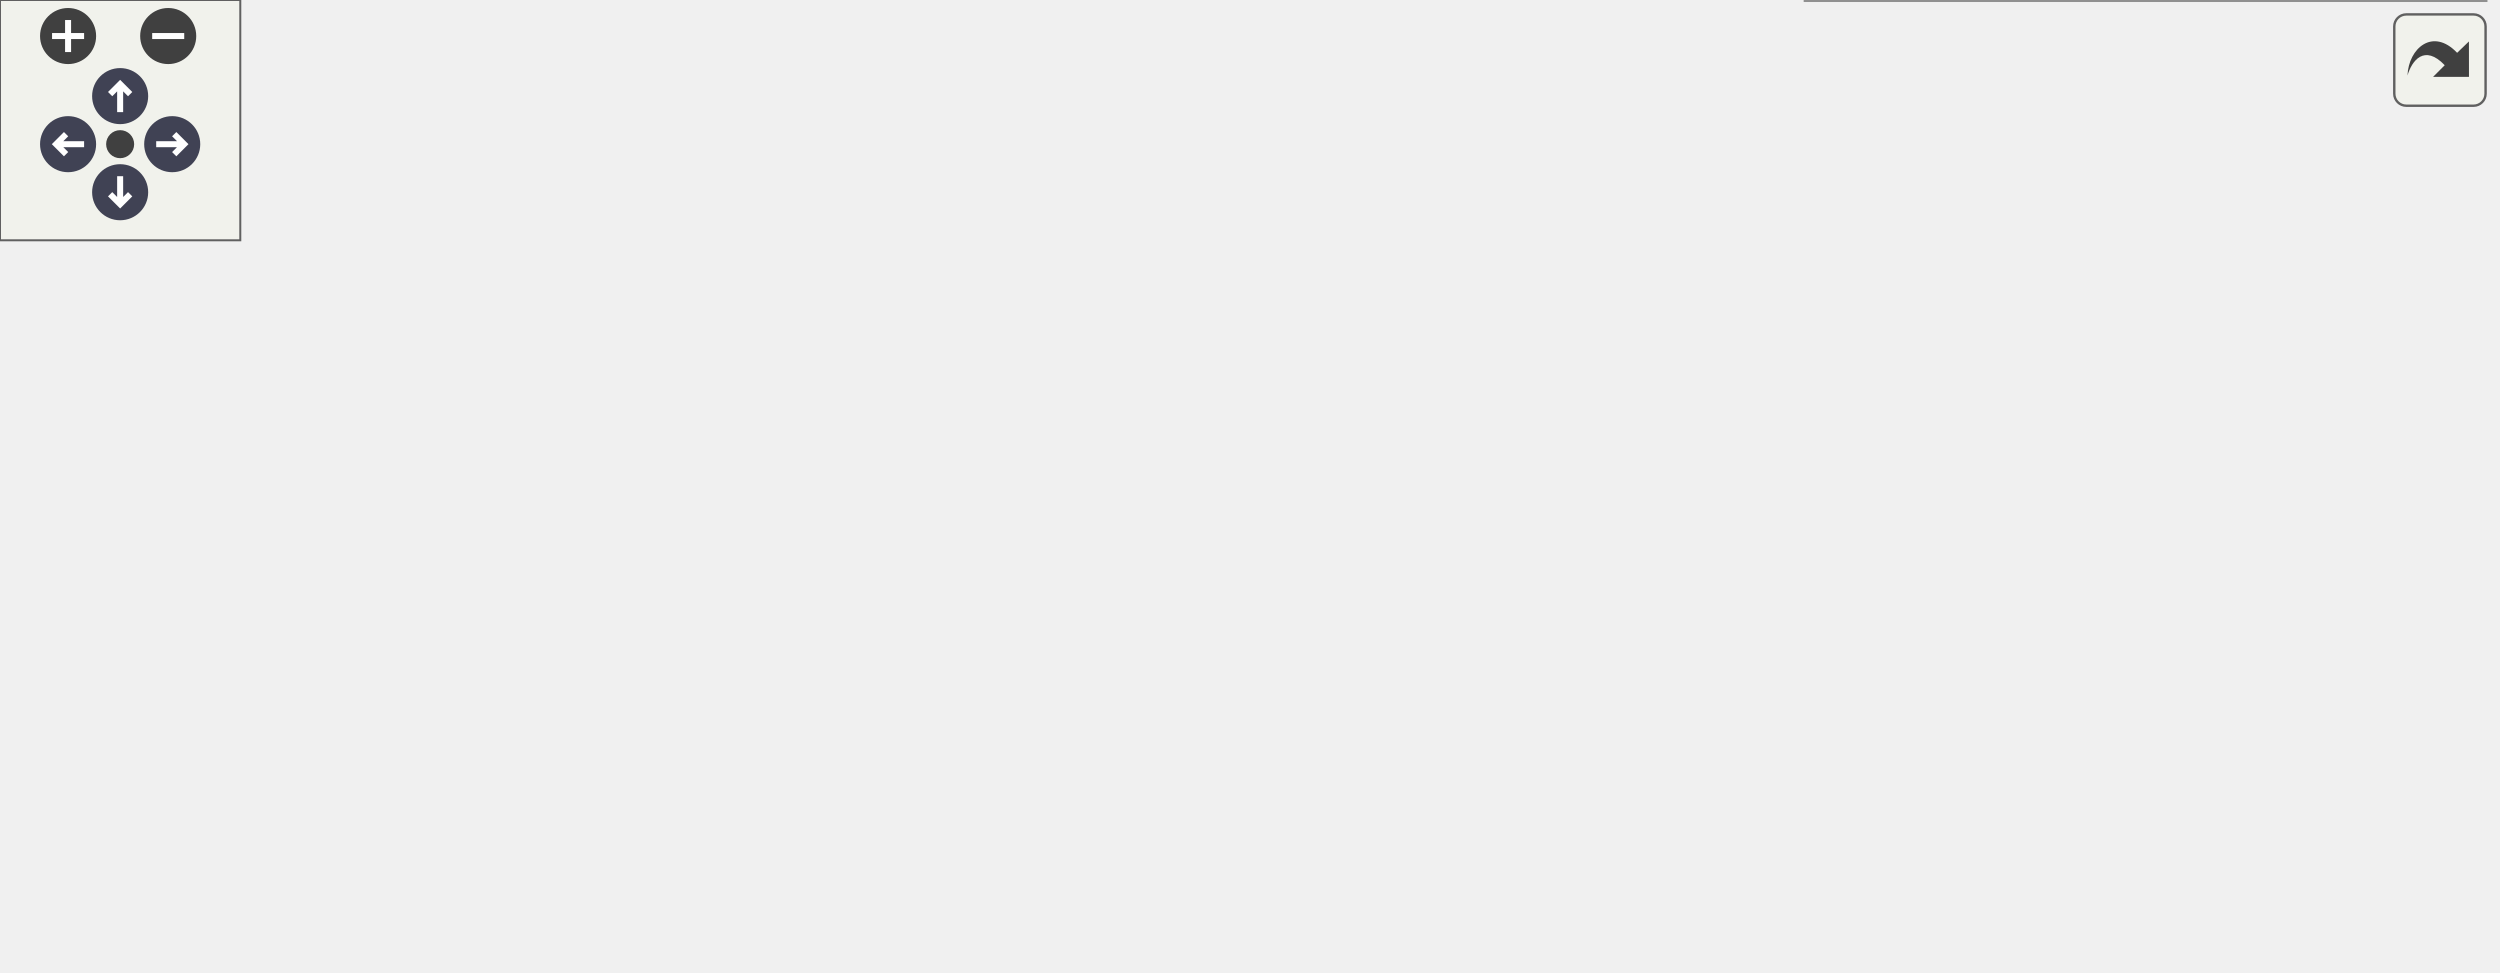
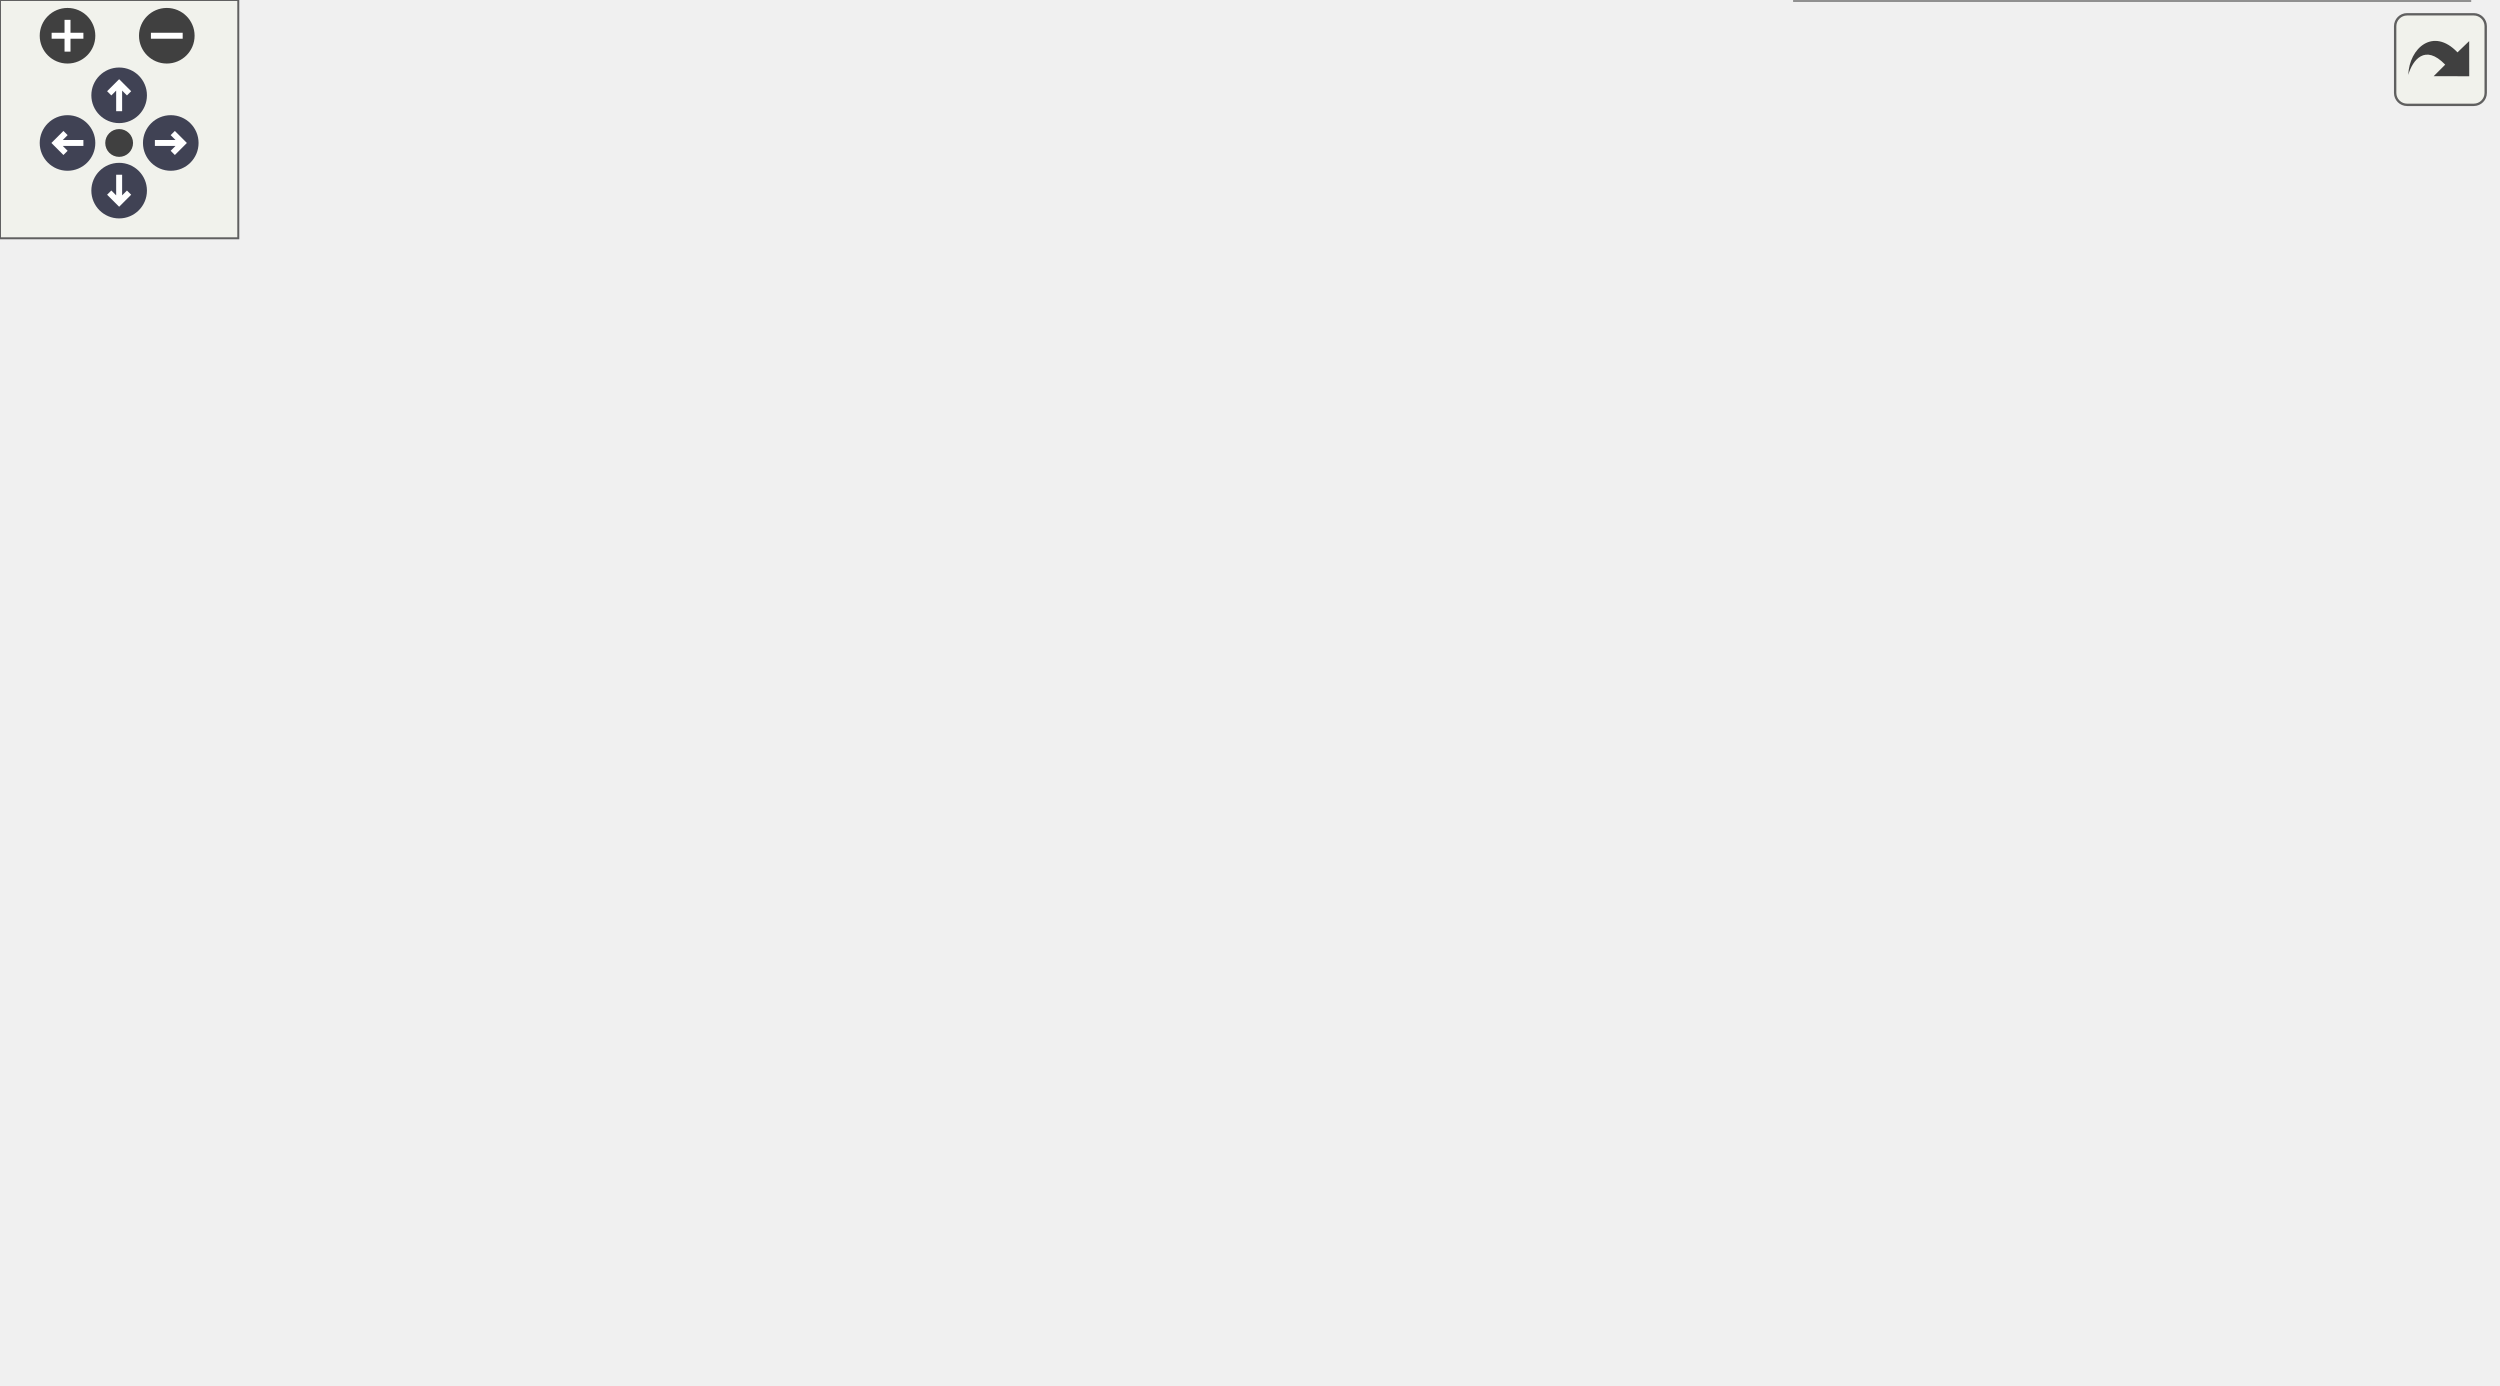
<svg xmlns="http://www.w3.org/2000/svg" xmlns:xlink="http://www.w3.org/1999/xlink" id="main" version="1.1" xml:space="preserve">
  <style type="text/css">
.node, .edge {opacity: 0.7;}
.node.selected, .edge.selected {opacity: 1;}
.edge:hover path { stroke: red; }
.edge:hover polygon { stroke: red; fill: red; }
</style>
  <defs>
    <circle id="rim" cx="0" cy="0" r="7" />
    <circle id="rim2" cx="0" cy="0" r="3.5" />
    <g id="zoomPlus">
      <use xlink:href="#rim" fill="#404040">
        <set attributeName="fill" to="#808080" begin="zoomplus.mouseover" end="zoomplus.mouseout" />
      </use>
      <path d="M-4,0h8M0,-4v8" fill="none" stroke="white" stroke-width="1.5" pointer-events="none" />
    </g>
    <g id="zoomMin">
      <use xlink:href="#rim" fill="#404040">
        <set attributeName="fill" to="#808080" begin="zoomminus.mouseover" end="zoomminus.mouseout" />
      </use>
      <path d="M-4,0h8" fill="none" stroke="white" stroke-width="1.5" pointer-events="none" />
    </g>
    <g id="arrowUp" transform="translate(30 24)">
      <use xlink:href="#rim" />
      <path pointer-events="none" fill="none" stroke="white" stroke-width="1.5" d="M0,-3.0v7 M-2.5,-0.5L0,-3.0L2.5,-0.5" />
    </g>
    <g id="arrowRight" transform="rotate(90) translate(36 -43)">
      <use xlink:href="#rim" />
      <path pointer-events="none" fill="none" stroke="white" stroke-width="1.5" d="M0,-3.0v7 M-2.5,-0.5L0,-3.0L2.5,-0.5" />
    </g>
    <g id="arrowDown" transform="rotate(180) translate(-30 -48)">
      <use xlink:href="#rim" />
      <path pointer-events="none" fill="none" stroke="white" stroke-width="1.5" d="M0,-3.0v7 M-2.5,-0.5L0,-3.0L2.5,-0.5" />
    </g>
    <g id="arrowLeft" transform="rotate(270) translate(-36 17)">
      <use xlink:href="#rim" />
      <path pointer-events="none" fill="none" stroke="white" stroke-width="1.5" d="M0,-3.0v7 M-2.5,-0.5L0,-3.0L2.5,-0.5" />
    </g>
    <g id="resetDef">
      <use xlink:href="#rim2" fill="#404040">
        <set attributeName="fill" to="#808080" begin="reset.mouseover" end="reset.mouseout" />
      </use>
    </g>
  </defs>
  <svg id="graph" class="graph">
    <g id="viewport">
      <g id="Node000001" class="node">
        <g id="a_Node000001">
-           <a xlink:title="Attaches automatic QR code preview updates to all input fields and controls.">
-             <polygon fill="#999999" stroke="#666666" points="193,-132 0,-132 0,-100 193,-100 193,-132" />
-             <text text-anchor="start" x="8" y="-118.5" font-family="Helvetica,sans-Serif" font-size="10.00">fr.softsf.canscan.CanScan.automatic</text>
-             <text text-anchor="middle" x="96.5" y="-106.5" font-family="Helvetica,sans-Serif" font-size="10.00">QRCodeRenderingForFieldsAndControls</text>
+           <a xlink:title="Attaches automatic QR preview updates and input validation to all fields and controls.">
+             <polygon fill="#999999" stroke="#666666" points="193,-232 0,-232 0,-200 193,-200 193,-232" />
+             <text text-anchor="start" x="8" y="-218.5" font-family="Helvetica,sans-Serif" font-size="10.00">fr.softsf.canscan.CanScan.automatic</text>
+             <text text-anchor="middle" x="96.5" y="-206.5" font-family="Helvetica,sans-Serif" font-size="10.00">QRCodeRenderingForFieldsAndControls</text>
          </a>
        </g>
      </g>
      <g id="Node000002" class="node">
        <g id="a_Node000002">
-           <a xlink:href="enumfr_1_1softsf_1_1canscan_1_1ui_1_1_ui_components_configuration.html#aa700d9f2a270f6e54fcb53111855fa44" target="_top" xlink:title="Creates simple DocumentListener that executes action on any document change.">
-             <polygon fill="white" stroke="#666666" points="412.25,-157 229,-157 229,-125 412.25,-125 412.25,-157" />
-             <text text-anchor="start" x="237" y="-143.5" font-family="Helvetica,sans-Serif" font-size="10.00">fr.softsf.canscan.ui.UiComponents</text>
-             <text text-anchor="middle" x="320.62" y="-131.5" font-family="Helvetica,sans-Serif" font-size="10.00">Configuration.createDocumentListener</text>
+           <a xlink:href="enumfr_1_1softsf_1_1canscan_1_1ui_1_1_ui_components_configuration.html#afe8da76131acc9dd19a15d7f22ca9ef1" target="_top" xlink:title="Attaches a DocumentListener to a JTextField that:">
+             <polygon fill="white" stroke="#666666" points="409.25,-288 229,-288 229,-244 409.25,-244 409.25,-288" />
+             <text text-anchor="start" x="237" y="-274.5" font-family="Helvetica,sans-Serif" font-size="10.00">fr.softsf.canscan.ui.UiComponents</text>
+             <text text-anchor="start" x="237" y="-262.5" font-family="Helvetica,sans-Serif" font-size="10.00">Configuration.attachLimitedDocument</text>
+             <text text-anchor="middle" x="319.12" y="-250.5" font-family="Helvetica,sans-Serif" font-size="10.00">Listener</text>
          </a>
        </g>
      </g>
      <g id="edge1_Node000001_Node000002" class="edge">
        <g id="a_edge1_Node000001_Node000002">
          <a xlink:title=" ">
-             <path fill="none" stroke="#63b8ff" d="M193.31,-126.78C201.29,-127.68 209.38,-128.59 217.41,-129.5" />
-             <polygon fill="#63b8ff" stroke="#63b8ff" points="216.86,-132.96 227.19,-130.6 217.65,-126 216.86,-132.96" />
+             <path fill="none" stroke="#63b8ff" d="M170.05,-232.44C185.25,-235.89 201.54,-239.58 217.56,-243.21" />
+             <polygon fill="#63b8ff" stroke="#63b8ff" points="216.59,-246.58 227.11,-245.37 218.13,-239.75 216.59,-246.58" />
          </a>
        </g>
      </g>
      <g id="Node000003" class="node">
        <g id="a_Node000003">
-           <a xlink:href="classfr_1_1softsf_1_1canscan_1_1_can_scan.html#a180290bc488e2346592ded98ccc4b1f3" target="_top" xlink:title="Collects current input and visual settings into a WholeFields for QR code generation.">
-             <polygon fill="white" stroke="#666666" points="395.38,-107 245.88,-107 245.88,-75 395.38,-75 395.38,-107" />
-             <text text-anchor="start" x="253.88" y="-93.5" font-family="Helvetica,sans-Serif" font-size="10.00">fr.softsf.canscan.CanScan.get</text>
-             <text text-anchor="middle" x="320.62" y="-81.5" font-family="Helvetica,sans-Serif" font-size="10.00">QrInput</text>
-           </a>
-         </g>
-       </g>
-       <g id="edge2_Node000001_Node000003" class="edge">
-         <g id="a_edge2_Node000001_Node000003">
-           <a xlink:title=" ">
-             <path fill="none" stroke="#63b8ff" d="M193.31,-105.22C206.98,-103.68 220.96,-102.1 234.41,-100.59" />
-             <polygon fill="#63b8ff" stroke="#63b8ff" points="234.51,-104.1 244.06,-99.51 233.73,-97.15 234.51,-104.1" />
+           <a xlink:href="enumfr_1_1softsf_1_1canscan_1_1ui_1_1_ui_components_configuration.html#aa700d9f2a270f6e54fcb53111855fa44" target="_top" xlink:title="Creates a simple DocumentListener that executes the given action on any change to the document.">
+             <polygon fill="white" stroke="#666666" points="628.5,-282 445.25,-282 445.25,-250 628.5,-250 628.5,-282" />
+             <text text-anchor="start" x="453.25" y="-268.5" font-family="Helvetica,sans-Serif" font-size="10.00">fr.softsf.canscan.ui.UiComponents</text>
+             <text text-anchor="middle" x="536.88" y="-256.5" font-family="Helvetica,sans-Serif" font-size="10.00">Configuration.createDocumentListener</text>
+           </a>
+         </g>
+       </g>
+       <g id="edge3_Node000001_Node000003" class="edge">
+         <g id="a_edge3_Node000001_Node000003">
+           <a xlink:title=" ">
+             <path fill="none" stroke="#63b8ff" d="M193.48,-217.41C255.36,-219.41 337.41,-224.11 409.25,-235 428.15,-237.87 448.36,-242.21 466.96,-246.76" />
+             <polygon fill="#63b8ff" stroke="#63b8ff" points="465.98,-250.12 476.53,-249.15 467.68,-243.33 465.98,-250.12" />
          </a>
        </g>
      </g>
      <g id="Node000004" class="node">
        <g id="a_Node000004">
-           <a xlink:href="classfr_1_1softsf_1_1canscan_1_1_can_scan.html#a381368b99c4a0857c6abe6349b2c6d27" target="_top" xlink:title="Calculates the available height for QR code rendering.">
-             <polygon fill="white" stroke="#666666" points="623.25,-182 448.25,-182 448.25,-150 623.25,-150 623.25,-182" />
-             <text text-anchor="start" x="456.25" y="-168.5" font-family="Helvetica,sans-Serif" font-size="10.00">fr.softsf.canscan.CanScan.calculate</text>
-             <text text-anchor="middle" x="535.75" y="-156.5" font-family="Helvetica,sans-Serif" font-size="10.00">AvailableQrCodeLabelHeight</text>
-           </a>
-         </g>
-       </g>
-       <g id="edge3_Node000003_Node000004" class="edge">
-         <g id="a_edge3_Node000003_Node000004">
-           <a xlink:title=" ">
-             <path fill="none" stroke="#63b8ff" d="M390.8,-107.44C398.17,-109.97 405.45,-112.82 412.25,-116 429.89,-124.26 430.66,-132.63 448.25,-141 451.57,-142.58 455,-144.08 458.51,-145.5" />
-             <polygon fill="#63b8ff" stroke="#63b8ff" points="457.18,-148.74 467.78,-149 459.66,-142.19 457.18,-148.74" />
+           <a xlink:href="classfr_1_1softsf_1_1canscan_1_1_can_scan.html#a180290bc488e2346592ded98ccc4b1f3" target="_top" xlink:title="Collects current input and visual settings into a WholeFields for QR code generation.">
+             <polygon fill="white" stroke="#666666" points="393.88,-157 244.38,-157 244.38,-125 393.88,-125 393.88,-157" />
+             <text text-anchor="start" x="252.38" y="-143.5" font-family="Helvetica,sans-Serif" font-size="10.00">fr.softsf.canscan.CanScan.get</text>
+             <text text-anchor="middle" x="319.12" y="-131.5" font-family="Helvetica,sans-Serif" font-size="10.00">QrInput</text>
+           </a>
+         </g>
+       </g>
+       <g id="edge4_Node000001_Node000004" class="edge">
+         <g id="a_edge4_Node000001_Node000004">
+           <a xlink:title=" ">
+             <path fill="none" stroke="#63b8ff" d="M145.92,-199.54C179.25,-188.21 223.74,-173.09 259.15,-161.05" />
+             <polygon fill="#63b8ff" stroke="#63b8ff" points="260.05,-164.44 268.39,-157.91 257.79,-157.81 260.05,-164.44" />
+           </a>
+         </g>
+       </g>
+       <g id="edge2_Node000002_Node000003" class="edge">
+         <g id="a_edge2_Node000002_Node000003">
+           <a xlink:title=" ">
+             <path fill="none" stroke="#63b8ff" d="M409.75,-266C417.53,-266 425.44,-266 433.31,-266" />
+             <polygon fill="#63b8ff" stroke="#63b8ff" points="433.28,-269.5 443.28,-266 433.28,-262.5 433.28,-269.5" />
          </a>
        </g>
      </g>
      <g id="Node000005" class="node">
        <g id="a_Node000005">
-           <a xlink:href="classfr_1_1softsf_1_1canscan_1_1_can_scan.html#a4e67b1b5c764e72414a5c0f387810f5c" target="_top" xlink:title="Validates and returns the current QR code margin from the margin slider.">
-             <polygon fill="white" stroke="#666666" points="620.62,-132 450.88,-132 450.88,-100 620.62,-100 620.62,-132" />
-             <text text-anchor="start" x="458.88" y="-118.5" font-family="Helvetica,sans-Serif" font-size="10.00">fr.softsf.canscan.CanScan.validate</text>
-             <text text-anchor="middle" x="535.75" y="-106.5" font-family="Helvetica,sans-Serif" font-size="10.00">AndGetMargin</text>
-           </a>
-         </g>
-       </g>
-       <g id="edge4_Node000003_Node000005" class="edge">
-         <g id="a_edge4_Node000003_Node000005">
-           <a xlink:title=" ">
-             <path fill="none" stroke="#63b8ff" d="M395.87,-99.71C409.94,-101.36 424.84,-103.11 439.46,-104.82" />
-             <polygon fill="#63b8ff" stroke="#63b8ff" points="438.72,-108.26 449.06,-105.95 439.53,-101.31 438.72,-108.26" />
+           <a xlink:href="classfr_1_1softsf_1_1canscan_1_1_can_scan.html#a381368b99c4a0857c6abe6349b2c6d27" target="_top" xlink:title="Calculates the available height for QR code rendering.">
+             <polygon fill="white" stroke="#666666" points="624.38,-232 449.38,-232 449.38,-200 624.38,-200 624.38,-232" />
+             <text text-anchor="start" x="457.38" y="-218.5" font-family="Helvetica,sans-Serif" font-size="10.00">fr.softsf.canscan.CanScan.calculate</text>
+             <text text-anchor="middle" x="536.88" y="-206.5" font-family="Helvetica,sans-Serif" font-size="10.00">AvailableQrCodeLabelHeight</text>
+           </a>
+         </g>
+       </g>
+       <g id="edge5_Node000004_Node000005" class="edge">
+         <g id="a_edge5_Node000004_Node000005">
+           <a xlink:title=" ">
+             <path fill="none" stroke="#63b8ff" d="M358.05,-157.43C382.65,-167.77 415.54,-181 445.25,-191 450.62,-192.81 456.21,-194.59 461.84,-196.31" />
+             <polygon fill="#63b8ff" stroke="#63b8ff" points="460.68,-199.61 471.26,-199.11 462.68,-192.9 460.68,-199.61" />
          </a>
        </g>
      </g>
      <g id="Node000006" class="node">
        <g id="a_Node000006">
-           <a xlink:href="classfr_1_1softsf_1_1canscan_1_1_can_scan.html#a9e8188875168199cde065113ae2a393d" target="_top" xlink:title="Validates and returns the current image-to-QR ratio from the ratio slider.">
-             <polygon fill="white" stroke="#666666" points="620.62,-82 450.88,-82 450.88,-50 620.62,-50 620.62,-82" />
-             <text text-anchor="start" x="458.88" y="-68.5" font-family="Helvetica,sans-Serif" font-size="10.00">fr.softsf.canscan.CanScan.validate</text>
-             <text text-anchor="middle" x="535.75" y="-56.5" font-family="Helvetica,sans-Serif" font-size="10.00">AndGetRatio</text>
-           </a>
-         </g>
-       </g>
-       <g id="edge5_Node000003_Node000006" class="edge">
-         <g id="a_edge5_Node000003_Node000006">
-           <a xlink:title=" ">
-             <path fill="none" stroke="#63b8ff" d="M395.87,-82.29C409.94,-80.64 424.84,-78.89 439.46,-77.18" />
-             <polygon fill="#63b8ff" stroke="#63b8ff" points="439.53,-80.69 449.06,-76.05 438.72,-73.74 439.53,-80.69" />
+           <a xlink:href="classfr_1_1softsf_1_1canscan_1_1_can_scan.html#a4e67b1b5c764e72414a5c0f387810f5c" target="_top" xlink:title="Validates and returns the current QR code margin from the margin slider.">
+             <polygon fill="white" stroke="#666666" points="621.75,-182 452,-182 452,-150 621.75,-150 621.75,-182" />
+             <text text-anchor="start" x="460" y="-168.5" font-family="Helvetica,sans-Serif" font-size="10.00">fr.softsf.canscan.CanScan.validate</text>
+             <text text-anchor="middle" x="536.88" y="-156.5" font-family="Helvetica,sans-Serif" font-size="10.00">AndGetMargin</text>
+           </a>
+         </g>
+       </g>
+       <g id="edge6_Node000004_Node000006" class="edge">
+         <g id="a_edge6_Node000004_Node000006">
+           <a xlink:title=" ">
+             <path fill="none" stroke="#63b8ff" d="M394.37,-149.6C409.28,-151.33 425.14,-153.17 440.65,-154.97" />
+             <polygon fill="#63b8ff" stroke="#63b8ff" points="440.02,-158.42 450.36,-156.09 440.83,-151.46 440.02,-158.42" />
          </a>
        </g>
      </g>
      <g id="Node000007" class="node">
        <g id="a_Node000007">
+           <a xlink:href="classfr_1_1softsf_1_1canscan_1_1_can_scan.html#a8a2b238ac4af96d8710b3e5d7d051f77" target="_top" xlink:title="Validates and returns the current meet UID from the meet title field.">
+             <polygon fill="white" stroke="#666666" points="621.75,-132 452,-132 452,-100 621.75,-100 621.75,-132" />
+             <text text-anchor="start" x="460" y="-118.5" font-family="Helvetica,sans-Serif" font-size="10.00">fr.softsf.canscan.CanScan.validate</text>
+             <text text-anchor="middle" x="536.88" y="-106.5" font-family="Helvetica,sans-Serif" font-size="10.00">AndGetMeetUID</text>
+           </a>
+         </g>
+       </g>
+       <g id="edge7_Node000004_Node000007" class="edge">
+         <g id="a_edge7_Node000004_Node000007">
+           <a xlink:title=" ">
+             <path fill="none" stroke="#63b8ff" d="M394.37,-132.4C409.28,-130.67 425.14,-128.83 440.65,-127.03" />
+             <polygon fill="#63b8ff" stroke="#63b8ff" points="440.83,-130.54 450.36,-125.91 440.02,-123.58 440.83,-130.54" />
+           </a>
+         </g>
+       </g>
+       <g id="Node000008" class="node">
+         <g id="a_Node000008">
+           <a xlink:href="classfr_1_1softsf_1_1canscan_1_1_can_scan.html#a9e8188875168199cde065113ae2a393d" target="_top" xlink:title="Validates and returns the current image-to-QR ratio from the ratio slider.">
+             <polygon fill="white" stroke="#666666" points="621.75,-82 452,-82 452,-50 621.75,-50 621.75,-82" />
+             <text text-anchor="start" x="460" y="-68.5" font-family="Helvetica,sans-Serif" font-size="10.00">fr.softsf.canscan.CanScan.validate</text>
+             <text text-anchor="middle" x="536.88" y="-56.5" font-family="Helvetica,sans-Serif" font-size="10.00">AndGetRatio</text>
+           </a>
+         </g>
+       </g>
+       <g id="edge8_Node000004_Node000008" class="edge">
+         <g id="a_edge8_Node000004_Node000008">
+           <a xlink:title=" ">
+             <path fill="none" stroke="#63b8ff" d="M358.05,-124.57C382.65,-114.23 415.54,-101 445.25,-91 450.62,-89.19 456.21,-87.41 461.84,-85.69" />
+             <polygon fill="#63b8ff" stroke="#63b8ff" points="462.68,-89.1 471.26,-82.89 460.68,-82.39 462.68,-89.1" />
+           </a>
+         </g>
+       </g>
+       <g id="Node000009" class="node">
+         <g id="a_Node000009">
          <a xlink:href="classfr_1_1softsf_1_1canscan_1_1_can_scan.html#a6d139bb8d0a3c7081096c8956189b684" target="_top" xlink:title="Validates and returns the QR code size from the corresponding text field.">
-             <polygon fill="white" stroke="#666666" points="620.62,-32 450.88,-32 450.88,0 620.62,0 620.62,-32" />
-             <text text-anchor="start" x="458.88" y="-18.5" font-family="Helvetica,sans-Serif" font-size="10.00">fr.softsf.canscan.CanScan.validate</text>
-             <text text-anchor="middle" x="535.75" y="-6.5" font-family="Helvetica,sans-Serif" font-size="10.00">AndGetSize</text>
-           </a>
-         </g>
-       </g>
-       <g id="edge6_Node000003_Node000007" class="edge">
-         <g id="a_edge6_Node000003_Node000007">
-           <a xlink:title=" ">
-             <path fill="none" stroke="#63b8ff" d="M360.34,-74.61C385.23,-64.35 418.39,-51.19 448.25,-41 453.35,-39.26 458.63,-37.54 463.97,-35.86" />
-             <polygon fill="#63b8ff" stroke="#63b8ff" points="464.98,-39.21 473.51,-32.92 462.92,-32.52 464.98,-39.21" />
+             <polygon fill="white" stroke="#666666" points="621.75,-32 452,-32 452,0 621.75,0 621.75,-32" />
+             <text text-anchor="start" x="460" y="-18.5" font-family="Helvetica,sans-Serif" font-size="10.00">fr.softsf.canscan.CanScan.validate</text>
+             <text text-anchor="middle" x="536.88" y="-6.5" font-family="Helvetica,sans-Serif" font-size="10.00">AndGetSize</text>
+           </a>
+         </g>
+       </g>
+       <g id="edge9_Node000004_Node000009" class="edge">
+         <g id="a_edge9_Node000004_Node000009">
+           <a xlink:title=" ">
+             <path fill="none" stroke="#63b8ff" d="M335.99,-124.7C358.37,-102.61 401.4,-63.37 445.25,-41 448.28,-39.46 451.41,-38 454.62,-36.62" />
+             <polygon fill="#63b8ff" stroke="#63b8ff" points="455.62,-39.99 463.64,-33.05 453.05,-33.48 455.62,-39.99" />
          </a>
        </g>
      </g>
    </g>
  </svg>
  <g id="navigator" transform="translate(0 0)" fill="#404254">
    <rect fill="#f2f5e9" fill-opacity="0.5" stroke="#606060" stroke-width=".5" x="0" y="0" width="60" height="60" />
    <use id="zoomplus" xlink:href="#zoomPlus" x="17" y="9" />
    <use id="zoomminus" xlink:href="#zoomMin" x="42" y="9" />
    <use id="reset" xlink:href="#resetDef" x="30" y="36" />
    <use id="arrowup" xlink:href="#arrowUp" x="0" y="0" />
    <use id="arrowright" xlink:href="#arrowRight" x="0" y="0" />
    <use id="arrowdown" xlink:href="#arrowDown" x="0" y="0" />
    <use id="arrowleft" xlink:href="#arrowLeft" x="0" y="0" />
  </g>
  <svg viewBox="0 0 15 15" width="100%" height="30px" preserveAspectRatio="xMaxYMin meet">
    <g id="arrow_out" transform="scale(0.3 0.3)">
      <a xlink:href="classfr_1_1softsf_1_1canscan_1_1_can_scan_ad470e3c0750cf142dc611b1aeeda3a97_cgraph_org.svg" target="_base">
        <rect id="button" ry="5" rx="5" y="6" x="6" height="38" width="38" fill="#f2f5e9" fill-opacity="0.5" stroke="#606060" stroke-width="1.0" />
        <path id="arrow" d="M 11.5,31.437 C 11.94,20.098 22.043,11.323 32.159,21.979 L 37.069,17.246 C 37.069,17.246 37.088,32 37.088,32 L 22.16,31.978 C 22.16,31.978 26.998,27.14 26.998,27.14 C 18.529,18.264 13.292,25.23 11.5,31.437 z" style="fill:#404040;" />
      </a>
    </g>
  </svg>
  <style type="text/css">

[data-mouse-over-selected='false'] { opacity: 0.7; }
[data-mouse-over-selected='true']  { opacity: 1.0; }

</style>
</svg>
